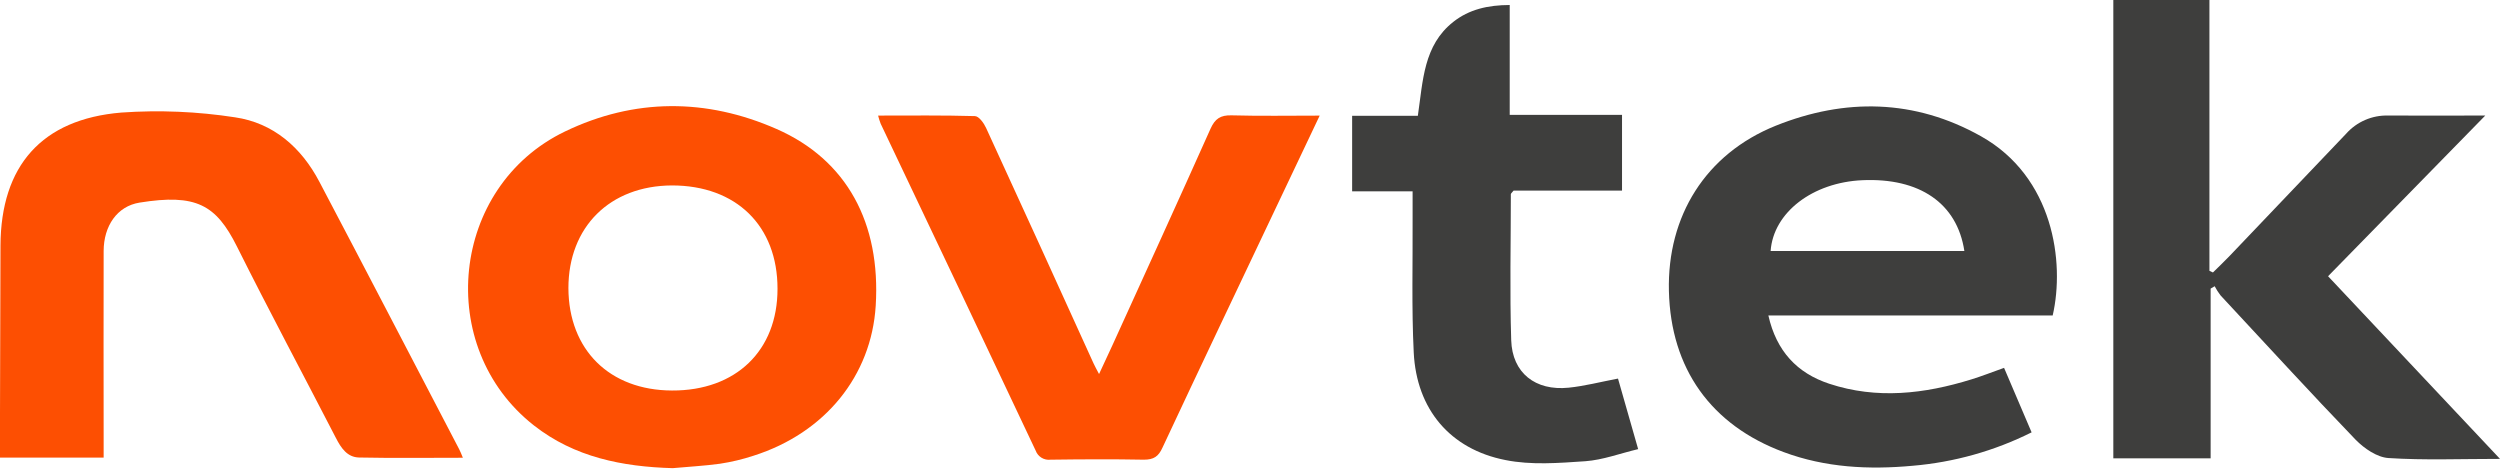
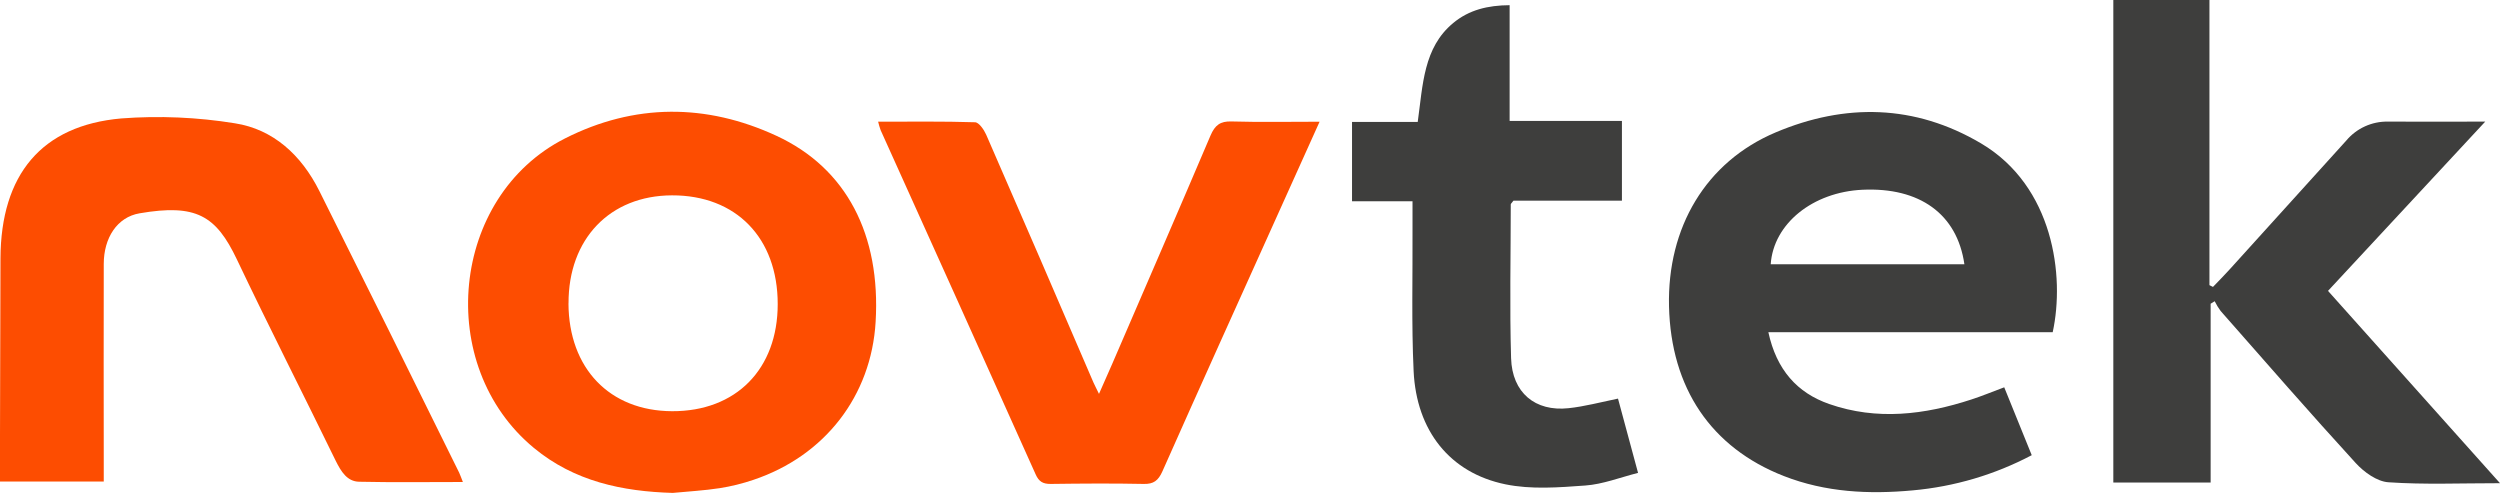
- <svg xmlns="http://www.w3.org/2000/svg" viewBox="0 0 620.15 116.13">
+ <svg xmlns="http://www.w3.org/2000/svg" viewBox="0 0 839 165.42">
  <defs>
-     <style>.cls-1{fill:#3e3e3d;}.cls-2{fill:#fd4f02;}</style>
+     <style>.cls-1{fill:#3e3e3d;}.cls-2{fill:#fd4d01;}</style>
  </defs>
  <g id="Camada_2" data-name="Camada 2">
    <g id="Camada_1-2" data-name="Camada 1">
-       <path class="cls-1" d="M620.15,113.83c-9.81,0-18.78.37-27.69-.21-2.82-.19-6-2.37-8.13-4.55C573,97.31,562,85.26,550.84,73.29A15.11,15.11,0,0,1,549.37,71l-1,.59V113.7H524.23V0h23.84V67.18l.87.41c1.41-1.39,2.86-2.76,4.23-4.2Q567.59,48.3,582,33.15a13.46,13.46,0,0,1,10.41-4.49c7.81.05,15.63,0,24.09,0l-39,39.86Z" />
-       <path class="cls-1" d="M509.19,78.26H438.66c2,8.86,7.14,14.3,15.1,16.93,11.83,3.91,23.62,2.53,35.27-1.08,2.62-.81,5.18-1.82,8.1-2.86,2.29,5.34,4.52,10.57,6.83,16a81.38,81.38,0,0,1-29.52,8.29c-10.87,1-21.63.46-32-3.4-18-6.69-28-20.7-28.45-39.95-.45-18.59,9.11-34,26.49-41,17.19-6.89,34.46-6.63,50.91,2.6C509.37,43.87,512.23,65,509.19,78.26Zm-21.91-16C485.48,50.39,476.15,44.08,462,44.7c-12.35.54-22.1,8-22.78,17.56Z" />
-       <path class="cls-2" d="M166.88,116.13c-12.5-.35-24.38-2.71-34.43-10.59-24.8-19.44-20.7-59.26,7.69-72.92,17.22-8.29,35.05-8.28,52.5-.62s25.86,23.35,24.59,43.84c-1.08,17.39-12.56,31.55-30.29,37.2a51.38,51.38,0,0,1-8.39,2C174.69,115.57,170.78,115.77,166.88,116.13ZM141,71.47c.06,15.32,10.21,25.34,25.69,25.4,15.86.07,26.2-9.9,26.18-25.23C192.89,56,182.6,46,166.69,46,151.28,46.07,141,56.3,141,71.47Z" />
-       <path class="cls-2" d="M114.82,113.55c-8.82,0-17.29.12-25.75-.06-2.94-.06-4.47-2.37-5.75-4.86C75.15,92.79,66.73,77.07,58.76,61.12,53.59,50.79,48.65,48,34.61,50.26c-5.56.9-8.88,5.78-8.9,12-.05,15.42,0,30.84,0,46.25v5H0V102.68Q.06,81.8.12,60.92c.09-19.74,10.18-31.36,30-33A127,127,0,0,1,58.29,29.1c9.48,1.38,16.46,7.45,20.94,16,11.63,22.08,23.13,44.23,34.68,66.35C114.21,112,114.43,112.62,114.82,113.55Z" />
-       <path class="cls-2" d="M217.82,28.67c8.23,0,16.13-.1,24,.13,1,0,2.23,1.73,2.78,2.92Q258,60.88,271.25,90.11c.32.71.71,1.39,1.38,2.68,1.26-2.71,2.3-4.91,3.31-7.13,8.14-17.9,16.32-35.78,24.34-53.72,1.11-2.48,2.46-3.4,5.19-3.33,7.1.2,14.2.07,21.89.07-3.77,7.92-7.3,15.37-10.83,22.81-9.41,19.84-18.86,39.66-28.16,59.54-1,2.23-2.19,3-4.63,3-7.71-.15-15.42-.1-23.13,0a3.48,3.48,0,0,1-3.71-2.27q-19.15-40.56-38.44-81.07A17.62,17.62,0,0,1,217.82,28.67Z" />
-       <path class="cls-1" d="M401.36,93.91c1.6,5.62,3.2,11.23,5,17.5-4.47,1.06-8.74,2.68-13.09,3-6.59.45-13.44,1-19.83-.29-13.77-2.7-22.06-12.65-22.75-26.67-.55-11.13-.22-22.3-.28-33.46,0-2,0-4.09,0-6.53h-15V28.73h16.3c1.28-8.75,1.41-17.48,8.79-23.3,3.94-3.11,8.59-4.17,14-4.19V28.5h27.86V47.28h-26.9c-.42.54-.68.71-.68.89,0,12.07-.29,24.15.09,36.21.25,8.14,6,12.63,14.25,11.79C393.06,95.77,397,94.74,401.36,93.91Z" />
+       <path class="cls-1" d="M839,162.16c-13.26,0-25.4.52-37.45-.31-3.83-.26-8.17-3.38-11-6.48-15.33-16.76-30.26-33.91-45.3-51a21.05,21.05,0,0,1-2-3.28l-1.36.84v60H709.23V0h32.26V95.7l1.18.59c1.91-2,3.86-3.94,5.71-6q19.51-21.51,39-43.08a17.84,17.84,0,0,1,14.08-6.4c10.58.08,21.15,0,32.59,0C816.18,60,798.87,78.67,781.28,97.62Z" />
+       <path class="cls-1" d="M688.89,111.48H593.46c2.73,12.62,9.67,20.37,20.43,24.11,16,5.58,32,3.62,47.73-1.53,3.54-1.15,7-2.59,11-4.08l9.23,22.78a105.76,105.76,0,0,1-39.94,11.81c-14.7,1.36-29.26.66-43.3-4.83-24.36-9.54-37.84-29.5-38.49-56.92-.62-26.48,12.33-48.49,35.84-58.41,23.25-9.8,46.62-9.44,68.88,3.71C689.13,62.49,693,92.61,688.89,111.48Zm-29.64-22.8c-2.43-16.9-15.06-25.88-34.18-25-16.7.77-29.89,11.38-30.82,25Z" />
+       <path class="cls-2" d="M225.78,165.42c-16.91-.49-33-3.85-46.58-15.07-33.55-27.7-28-84.43,10.39-103.88,23.3-11.81,47.43-11.8,71-.89s35,33.27,33.27,62.45c-1.46,24.78-17,44.95-41,53a67.44,67.44,0,0,1-11.35,2.8C236.34,164.63,231,164.92,225.78,165.42Zm-35-63.61c.09,21.82,13.81,36.1,34.76,36.19C247,138.08,261,123.89,261,102.05,261,79.82,247,65.5,225.52,65.56,204.67,65.62,190.72,80.2,190.8,101.81Z" />
+       <path class="cls-2" d="M155.34,161.76c-11.93,0-23.39.17-34.84-.09-4-.09-6-3.38-7.78-6.92-11-22.57-22.43-45-33.22-67.68-7-14.72-13.68-18.75-32.68-15.48-7.51,1.29-12,8.24-12,17-.07,22,0,43.93,0,65.89v7.12H0c0-5.31,0-10.34,0-15.37q.06-29.75.16-59.49c.11-28.12,13.77-44.67,40.61-47a162,162,0,0,1,38.08,1.64c12.82,2,22.27,10.61,28.33,22.73q23.6,47.18,46.92,94.52C154.52,159.54,154.81,160.43,155.34,161.76Z" />
+       <path class="cls-2" d="M294.7,40.84c11.12,0,21.82-.15,32.5.19,1.31,0,3,2.46,3.76,4.16q18.12,41.52,36,83.17c.43,1,1,2,1.86,3.83,1.7-3.86,3.11-7,4.48-10.17,11-25.49,22.08-51,32.94-76.52,1.5-3.53,3.32-4.85,7-4.74,9.6.28,19.22.09,29.61.09l-14.65,32.5c-12.73,28.26-25.51,56.49-38.09,84.82-1.41,3.17-3,4.31-6.27,4.24-10.42-.22-20.86-.14-31.29,0-2.5,0-3.9-.74-5-3.24q-25.93-57.77-52-115.47A26.17,26.17,0,0,1,294.7,40.84Z" />
+       <path class="cls-1" d="M543,133.77c2.16,8,4.32,16,6.73,24.93-6,1.52-11.82,3.82-17.7,4.24-8.92.65-18.19,1.38-26.84-.41-18.63-3.84-29.84-18-30.78-38-.74-15.86-.29-31.78-.37-47.67,0-2.91,0-5.82,0-9.31H453.74V40.92h22.05C477.52,28.46,477.7,16,487.68,7.74c5.33-4.44,11.63-5.95,18.95-6V40.59h37.69V67.34h-36.4c-.57.78-.91,1-.91,1.28,0,17.19-.4,34.4.11,51.58.34,11.59,8.08,18,19.28,16.79C531.77,136.42,537.05,135,543,133.77Z" />
    </g>
  </g>
</svg>
